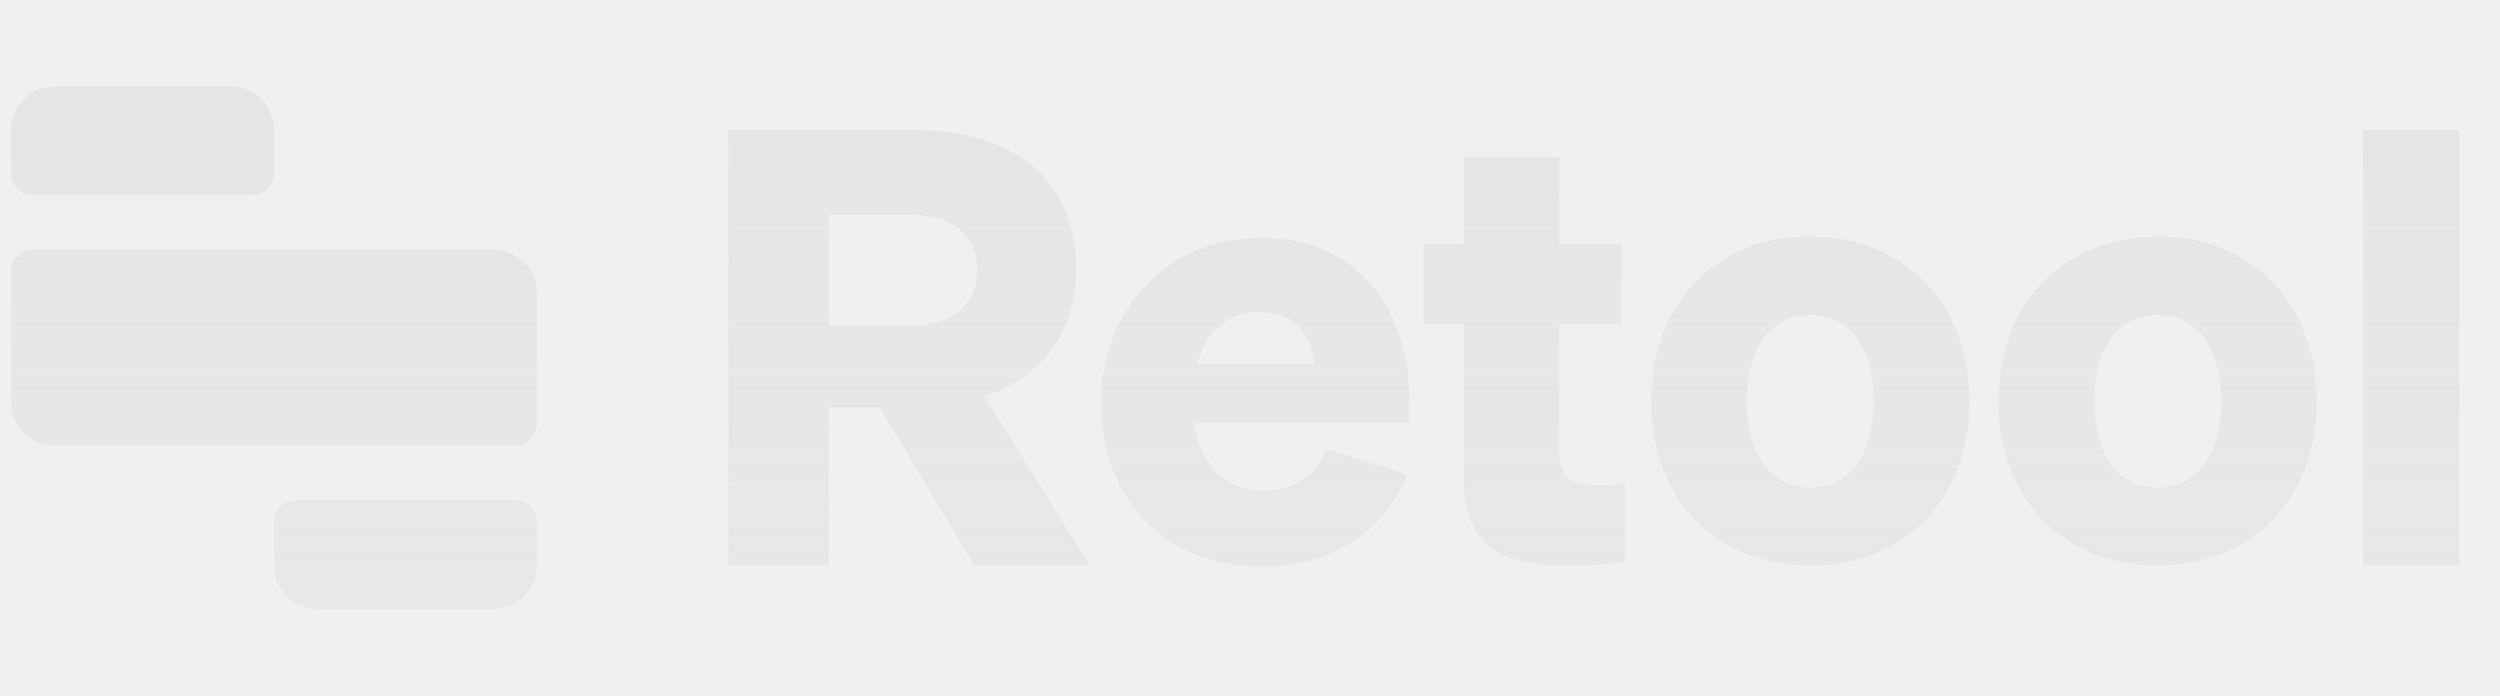
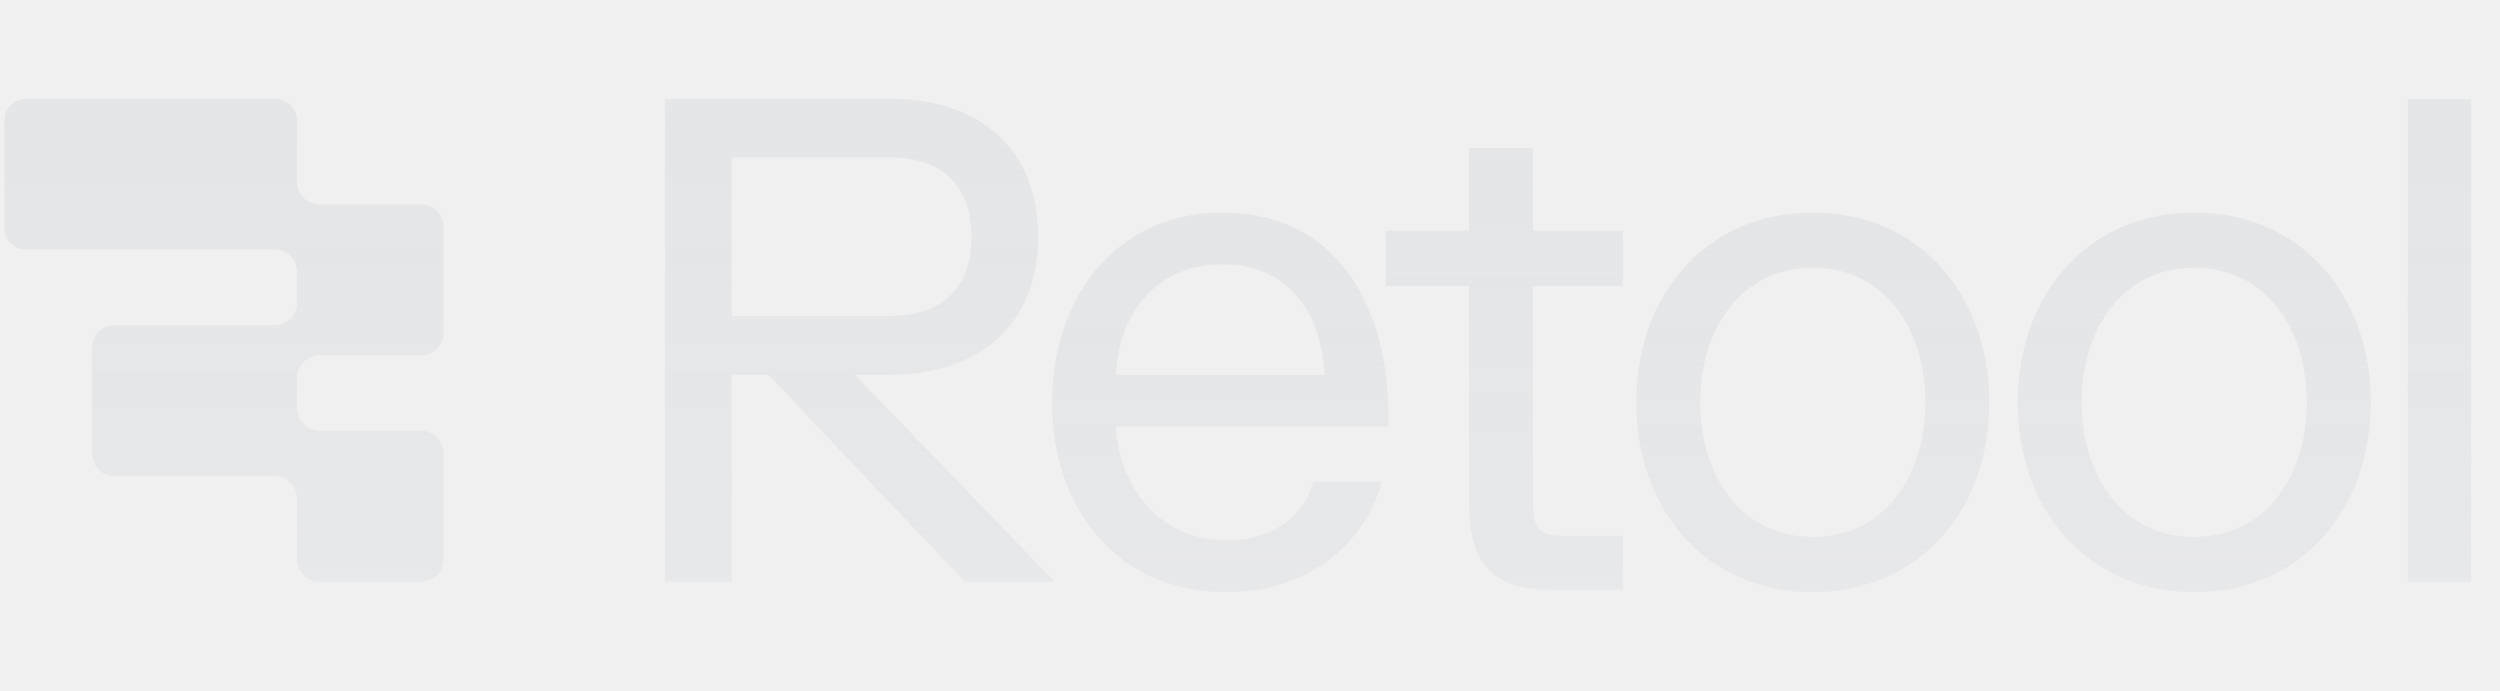
- <svg xmlns="http://www.w3.org/2000/svg" width="151" height="42" viewBox="0 0 151 42" fill="url(#gradient)">
-   <g clip-path="url(#clip0_27178_3873)">
-     <path fill-rule="evenodd" clip-rule="evenodd" d="M0.668 7.843C0.668 6.39 1.853 5.212 3.315 5.212H13.903C15.365 5.212 16.55 6.39 16.55 7.843V10.475C16.55 11.201 15.957 11.79 15.226 11.79H1.991C1.261 11.79 0.668 11.201 0.668 10.475V7.843ZM16.551 31.525C16.551 30.799 17.143 30.21 17.874 30.21H31.109C31.84 30.21 32.433 30.799 32.433 31.525V34.157C32.433 35.61 31.248 36.788 29.786 36.788H19.198C17.736 36.788 16.551 35.61 16.551 34.157V31.525ZM1.991 15.079C1.261 15.079 0.668 15.669 0.668 16.395V24.289C0.668 25.742 1.853 26.921 3.315 26.921H31.109C31.84 26.921 32.432 26.331 32.432 25.605V17.711C32.432 16.258 31.247 15.079 29.785 15.079H1.991ZM50.066 24.606H53.126L58.866 34.157H65.822L59.463 23.954C62.959 22.76 64.999 20.081 64.999 16.207C64.999 10.776 61.175 7.843 55.02 7.843H43.984V34.157H50.066V24.606ZM50.066 19.682V12.948H54.692C57.569 12.948 59.026 14.179 59.026 16.315C59.026 18.415 57.569 19.682 54.692 19.682H50.066ZM84.973 28.661C83.553 32.318 80.056 34.237 76.232 34.237C70.441 34.237 66.508 30.218 66.508 24.28C66.508 18.632 70.587 14.36 76.123 14.36C81.95 14.36 85.119 18.632 85.119 24.027V25.547H72.117C72.517 28.154 74.083 29.639 76.305 29.639C78.126 29.639 79.546 28.77 80.093 27.104L84.973 28.661ZM79.364 21.999C79.328 20.298 78.199 18.85 76.05 18.85C74.265 18.85 72.881 19.9 72.299 21.999H79.364ZM88.421 28.894C88.421 32.804 90.496 34.18 94.648 34.18C96.032 34.18 97.125 34.071 98.145 33.926V29.184C97.489 29.256 97.162 29.292 96.469 29.292C95.013 29.292 94.175 29.003 94.175 27.249V19.538H97.926V14.758H94.175V9.473H88.421V14.758H85.981V19.538H88.421V28.894ZM109.342 14.28C114.987 14.28 118.957 18.299 118.957 24.237C118.957 30.174 114.987 34.157 109.342 34.157C103.66 34.157 99.727 30.174 99.727 24.237C99.727 18.299 103.66 14.28 109.342 14.28ZM109.342 19.023C107.011 19.023 105.517 20.906 105.517 24.237C105.517 27.567 107.011 29.45 109.342 29.45C111.673 29.45 113.166 27.567 113.166 24.237C113.166 20.906 111.673 19.023 109.342 19.023ZM139.94 24.237C139.94 18.299 135.971 14.28 130.326 14.28C124.644 14.28 120.711 18.299 120.711 24.237C120.711 30.174 124.644 34.157 130.326 34.157C135.971 34.157 139.94 30.174 139.94 24.237ZM126.502 24.237C126.502 20.906 127.995 19.023 130.326 19.023C132.657 19.023 134.15 20.906 134.15 24.237C134.15 27.567 132.657 29.45 130.326 29.45C127.995 29.45 126.502 27.567 126.502 24.237ZM142.719 7.843H148.545V34.157H142.719V7.843Z" fill="url(#gradient)" />
+ <svg xmlns="http://www.w3.org/2000/svg" width="152" height="42" viewBox="0 0 152 42" fill="none">
+   <g clip-path="url(#clip0_1598_216)">
+     <mask id="mask0_1598_216" style="mask-type:luminance" maskUnits="userSpaceOnUse" x="0" y="6" width="151" height="30">
+       <path d="M150.25 6H0.25V36H150.25V6Z" fill="white" />
+     </mask>
+     <g mask="url(#mask0_1598_216)">
+       <path d="M64.127 35.371H58.66L46.712 22.783H44.484V35.371H40.434V6H54.002C59.713 6 63.115 9.147 63.115 14.392C63.115 19.637 59.713 22.783 54.002 22.783H51.977L64.127 35.371ZM59.065 14.392C59.065 11.413 57.444 9.566 54.002 9.566H44.484V19.217H54.002C57.444 19.217 59.065 17.371 59.065 14.392Z" fill="url(#paint0_linear_1598_216)" />
+       <path d="M74.497 36.003C68.017 36.003 63.967 31.01 63.967 24.465C63.967 17.919 68.017 12.926 74.295 12.926C79.358 12.926 82.396 15.863 83.732 20.227C84.218 21.863 84.421 23.667 84.421 25.514V25.933H67.855C67.977 29.458 70.488 32.856 74.497 32.856C77.94 32.856 79.52 30.8 79.844 29.29H84.016C83.044 32.856 79.803 36.003 74.497 36.003ZM67.855 22.786H80.532C80.33 19.01 78.386 16.073 74.295 16.073C70.204 16.073 67.977 19.22 67.855 22.786Z" fill="url(#paint1_linear_1598_216)" />
+       <path d="M84.252 17.392V14.035H89.315V9H93.203V14.035H98.671V17.392H93.203V30.608C93.203 32.077 93.608 32.581 95.025 32.581H98.671V35.853H94.215C90.53 35.853 89.315 33.965 89.315 30.608V17.392H84.252Z" fill="url(#paint2_linear_1598_216)" />
+       <path d="M110.218 12.926C116.698 12.926 120.951 17.919 120.951 24.465C120.951 31.01 116.698 36.003 110.218 36.003C103.737 36.003 99.484 31.01 99.484 24.465C99.484 17.919 103.737 12.926 110.218 12.926ZM110.218 16.283C105.803 16.283 103.373 20.059 103.373 24.465C103.373 28.87 105.803 32.646 110.218 32.646C114.632 32.646 117.062 28.87 117.062 24.465C117.062 20.059 114.632 16.283 110.218 16.283Z" fill="url(#paint3_linear_1598_216)" />
+       <path d="M133.41 12.926C139.891 12.926 144.144 17.919 144.144 24.465C144.144 31.01 139.891 36.003 133.41 36.003C126.93 36.003 122.678 31.01 122.678 24.465C122.678 17.919 126.93 12.926 133.41 12.926ZM133.41 16.283C128.996 16.283 126.565 20.059 126.565 24.465C126.565 28.87 128.996 32.646 133.41 32.646C137.825 32.646 140.256 28.87 140.256 24.465C140.256 20.059 137.825 16.283 133.41 16.283Z" fill="url(#paint4_linear_1598_216)" />
+       <path d="M150.283 6V35.371H146.395V6H150.283Z" fill="url(#paint5_linear_1598_216)" />
+       <path d="M18.061 7.377C18.061 6.616 17.463 6 16.725 6H1.586C0.848 6 0.25 6.616 0.25 7.377V13.801C0.25 14.562 0.848 15.178 1.586 15.178H16.725C17.463 15.178 18.061 15.794 18.061 16.555V18.39C18.061 19.15 17.463 19.767 16.725 19.767H6.929C6.191 19.767 5.593 20.383 5.593 21.143V27.568C5.593 28.328 6.191 28.945 6.929 28.945H16.725C17.463 28.945 18.061 29.561 18.061 30.321V33.992C18.061 34.753 18.659 35.369 19.397 35.369H25.63C26.368 35.369 26.966 34.753 26.966 33.992V27.568C26.966 26.808 26.368 26.191 25.63 26.191H19.397C18.659 26.191 18.061 25.575 18.061 24.814V22.979C18.061 22.219 18.659 21.602 19.397 21.602H25.63C26.368 21.602 26.966 20.986 26.966 20.226V13.801C26.966 13.041 26.368 12.425 25.63 12.425H19.397C18.659 12.425 18.061 11.808 18.061 11.048V7.377Z" fill="url(#paint6_linear_1598_216)" />
+     </g>
  </g>
  <defs>
-     <linearGradient id="gradient" x1="74.909" y1="2.054" x2="74.909" y2="39.946" gradientUnits="userSpaceOnUse">
+     <linearGradient id="paint0_linear_1598_216" x1="52.34" y1="3.063" x2="52.34" y2="37.941" gradientUnits="userSpaceOnUse">
      <stop stop-color="#E4E5E7" />
      <stop offset="1" stop-color="#E4E5E7" stop-opacity="0.7" />
    </linearGradient>
-     <clipPath id="clip0_27178_3873">
-       <rect width="150" height="42" fill="white" transform="translate(0.25)" />
+     <linearGradient id="paint1_linear_1598_216" x1="74.246" y1="10.618" x2="74.246" y2="38.022" gradientUnits="userSpaceOnUse">
+       <stop stop-color="#E4E5E7" />
+       <stop offset="1" stop-color="#E4E5E7" stop-opacity="0.7" />
+     </linearGradient>
+     <linearGradient id="paint2_linear_1598_216" x1="91.498" y1="6.315" x2="91.498" y2="38.203" gradientUnits="userSpaceOnUse">
+       <stop stop-color="#E4E5E7" />
+       <stop offset="1" stop-color="#E4E5E7" stop-opacity="0.7" />
+     </linearGradient>
+     <linearGradient id="paint3_linear_1598_216" x1="110.272" y1="10.618" x2="110.272" y2="38.022" gradientUnits="userSpaceOnUse">
+       <stop stop-color="#E4E5E7" />
+       <stop offset="1" stop-color="#E4E5E7" stop-opacity="0.7" />
+     </linearGradient>
+     <linearGradient id="paint4_linear_1598_216" x1="133.465" y1="10.618" x2="133.465" y2="38.022" gradientUnits="userSpaceOnUse">
+       <stop stop-color="#E4E5E7" />
+       <stop offset="1" stop-color="#E4E5E7" stop-opacity="0.7" />
+     </linearGradient>
+     <linearGradient id="paint5_linear_1598_216" x1="148.349" y1="3.063" x2="148.348" y2="37.941" gradientUnits="userSpaceOnUse">
+       <stop stop-color="#E4E5E7" />
+       <stop offset="1" stop-color="#E4E5E7" stop-opacity="0.7" />
+     </linearGradient>
+     <linearGradient id="paint6_linear_1598_216" x1="13.676" y1="3.063" x2="13.676" y2="37.939" gradientUnits="userSpaceOnUse">
+       <stop stop-color="#E4E5E7" />
+       <stop offset="1" stop-color="#E4E5E7" stop-opacity="0.7" />
+     </linearGradient>
+     <clipPath id="clip0_1598_216">
+       <rect width="151" height="42" fill="white" transform="translate(0.25)" />
    </clipPath>
  </defs>
</svg>
